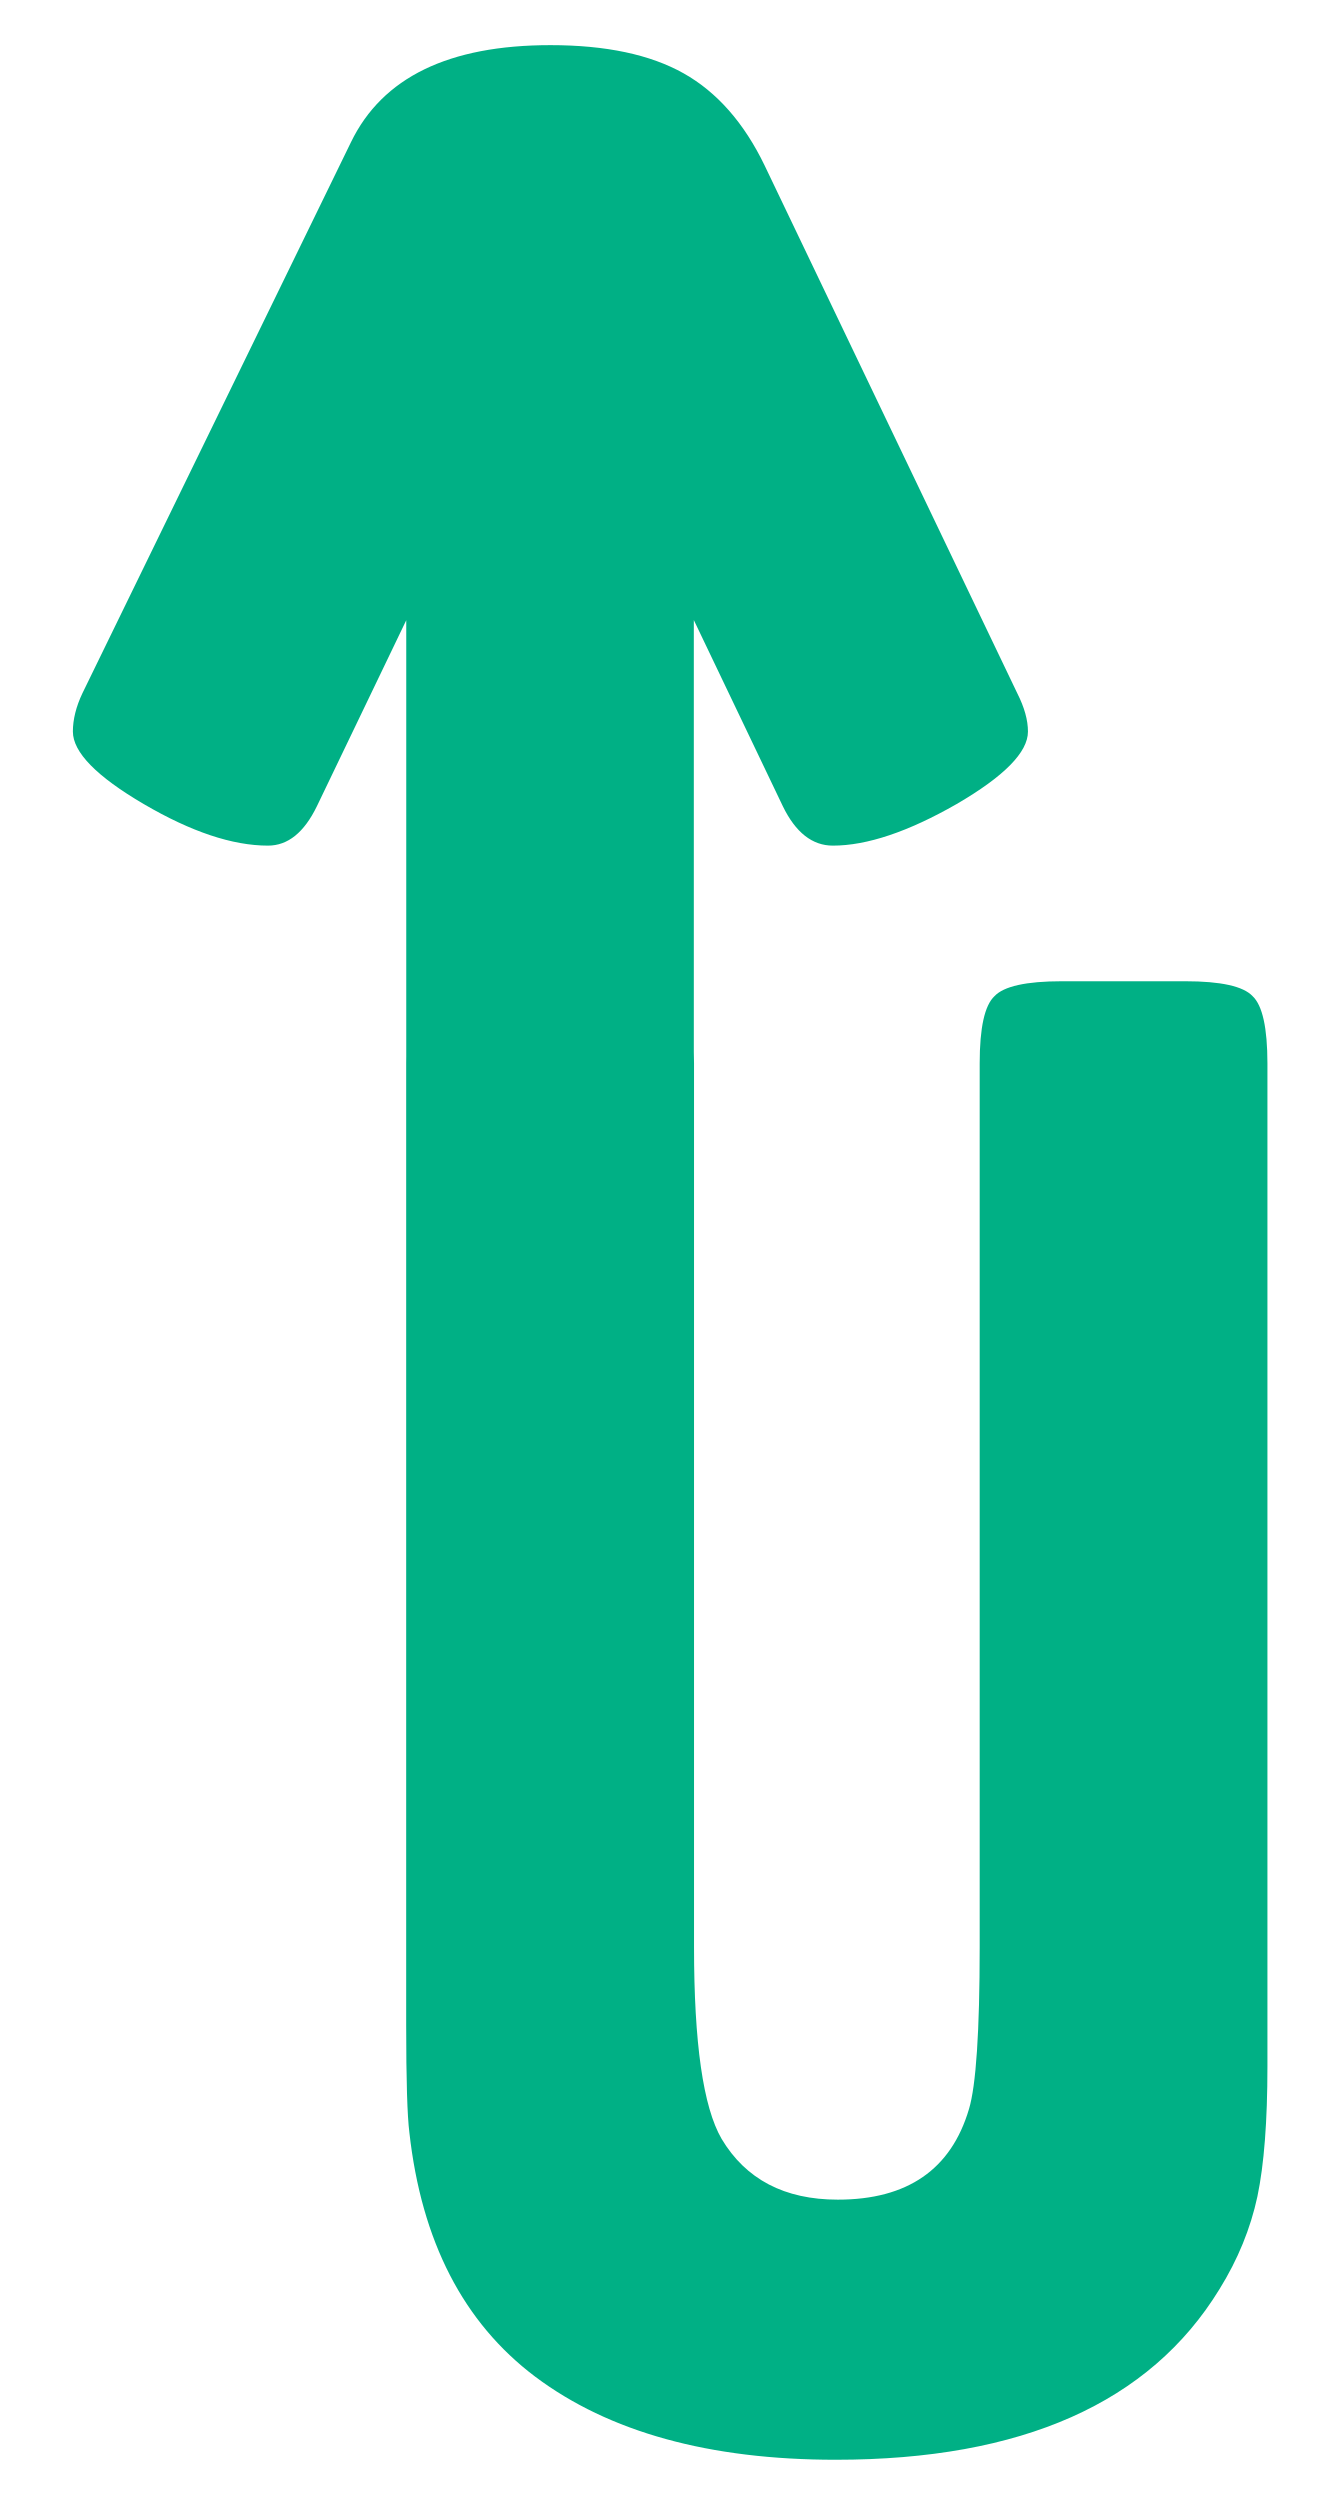
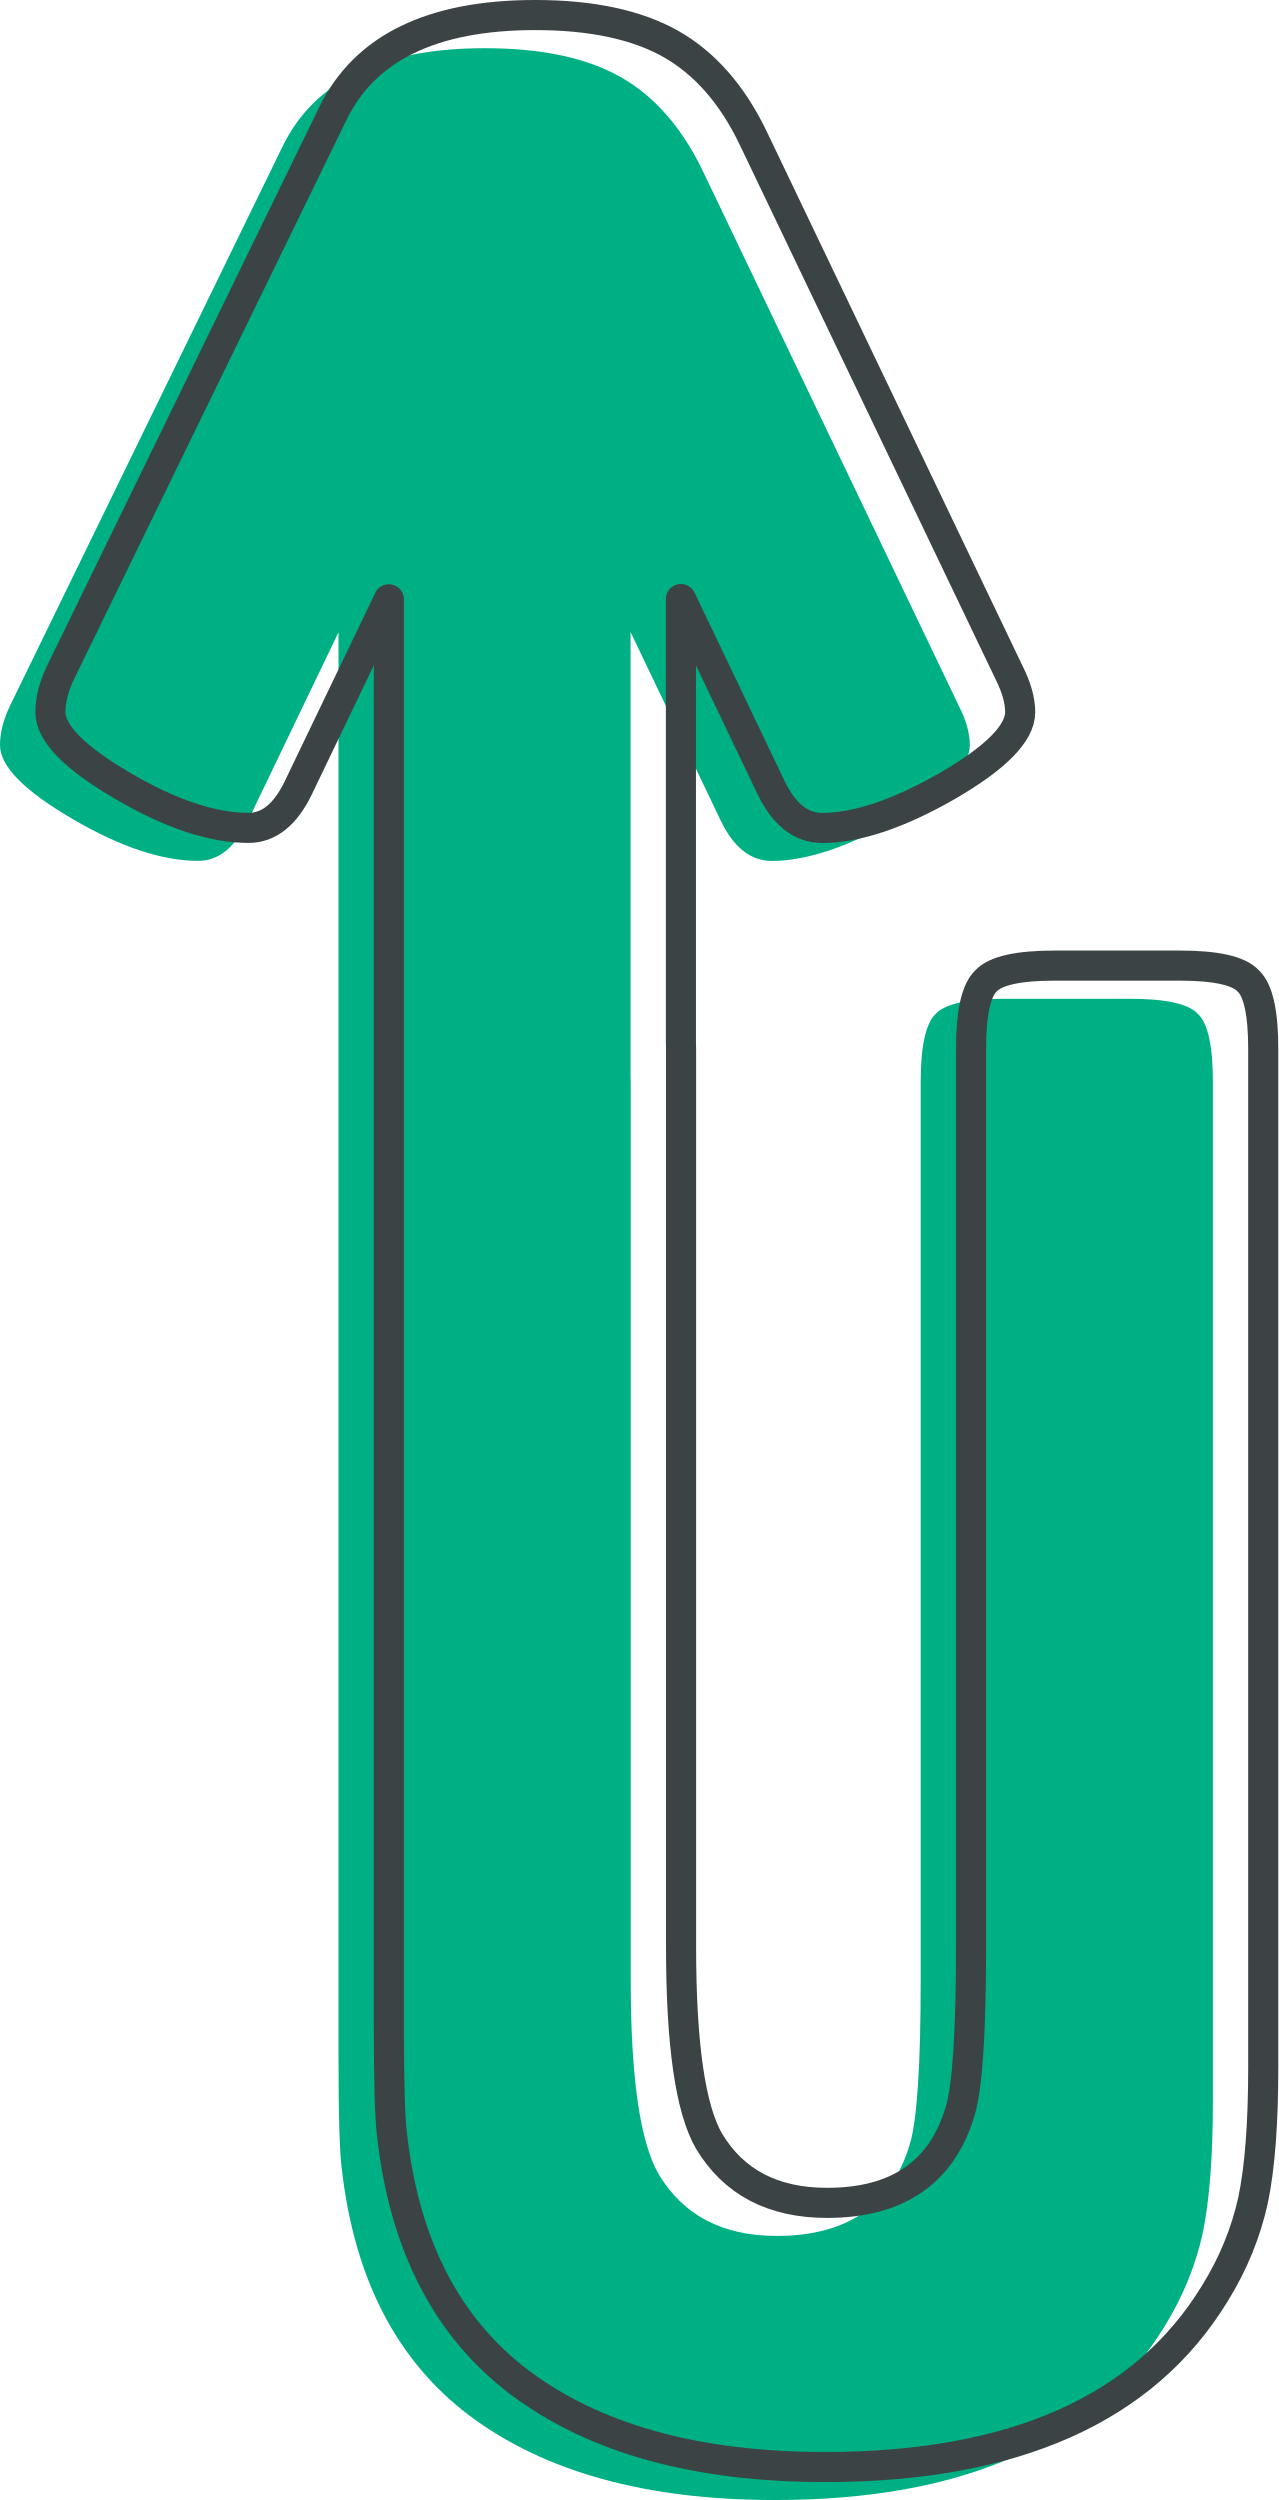
- <svg xmlns="http://www.w3.org/2000/svg" version="1.1" id="Layer_1" x="0px" y="0px" viewBox="0 0 386 720" style="enable-background:new 0 0 386 720;" xml:space="preserve">
+ <svg xmlns="http://www.w3.org/2000/svg" version="1.1" id="Layer_1" x="0px" y="0px" viewBox="0 0 357.72 699.61" style="enable-background:new 0 0 357.72 699.61;" xml:space="preserve">
  <style type="text/css">
	.st0{fill:#00B085;}
+ 	.st1{fill:none;stroke:#3C4344;stroke-width:8.423;stroke-linecap:round;stroke-linejoin:round;stroke-miterlimit:10;}
</style>
-   <path class="st0" d="M360.74,286.89c-2.66-2.85-9.14-4.29-19.37-4.29h-35.58c-10.24,0-16.71,1.45-19.37,4.29  c-2.85,2.66-4.27,9.11-4.27,19.35v254.5c0,24.35-1.06,39.92-3.08,46.66c-5.14,17.4-17.72,26.1-37.78,26.1  c-15.33,0-26.49-5.83-33.47-17.51c-5.33-9.2-7.94-27.61-7.94-55.25v-254.5c0-1.15-0.02-2.24-0.06-3.29V178.58l25.63,53.6  c3.67,7.57,8.49,11.36,14.41,11.36c9.82,0,21.71-3.99,35.62-11.96c13.73-7.99,20.57-14.94,20.57-20.89c0-3.28-1.01-6.95-3.08-11.04  L220.22,47.68C214.3,35.4,206.5,26.54,196.9,21.13c-9.64-5.42-22.4-8.13-38.38-8.13c-29.29,0-48.39,9.3-57.43,27.93L23.74,199.65  c-1.84,3.88-2.75,7.57-2.75,11.04c0,5.94,6.79,12.9,20.43,20.89c13.59,7.96,25.52,11.96,35.76,11.96c5.74,0,10.42-3.79,14.09-11.36  L117,178.63V304.3c-0.01,0.63-0.02,1.28-0.02,1.94v276.91c0,15.98,0.32,26.3,0.92,31.01c3.49,31.31,15.56,54.74,36.22,70.31  c21.3,15.98,50.13,23.94,86.58,23.94c53.62,0,90.48-16.37,110.5-49.12c5.33-8.58,8.95-17.49,10.93-26.69  c1.93-9.23,2.89-21.71,2.89-37.46V306.24C365.01,296,363.59,289.55,360.74,286.89z" />
+   <g>
+     <path class="st0" d="M339.42,302.79v285.05c0,15.54-0.93,27.88-2.82,36.98c-1.98,9.06-5.52,17.86-10.78,26.32   c-19.75,32.3-56.14,48.48-109.04,48.48c-35.97,0-64.4-7.88-85.41-23.63c-20.39-15.37-32.3-38.49-35.76-69.37   c-0.59-4.63-0.88-14.83-0.88-30.62V176.94l-25.35,52.77c-3.62,7.5-8.25,11.2-13.94,11.2c-10.07,0-21.86-3.92-35.25-11.79   C6.7,221.25,0,214.38,0,208.53c0-3.41,0.93-7.08,2.74-10.91L79.05,41.03c8.93-18.41,27.76-27.54,56.65-27.54   c15.75,0,28.34,2.65,37.86,8c9.48,5.35,17.18,14.07,23.04,26.2l71.77,149.94c2.06,4.04,3.03,7.67,3.03,10.91   c0,5.85-6.74,12.72-20.3,20.6c-13.69,7.88-25.44,11.79-35.13,11.79c-5.85,0-10.61-3.71-14.24-11.2l-25.27-52.86v124.08   c0.04,0.63,0.04,1.22,0.04,1.85v251.14c0,27.25,2.57,45.4,7.83,54.5c6.91,11.54,17.9,17.27,33.02,17.27   c19.8,0,32.22-8.59,37.27-25.73c2.02-6.65,3.03-22.03,3.03-46.03V302.79c0-10.07,1.43-16.47,4.21-19.08   c2.65-2.82,9.01-4.21,19.12-4.21h35.13c10.07,0,16.47,1.39,19.08,4.21C338.03,286.32,339.42,292.72,339.42,302.79z" />
+     <g>
+       <path class="st1" d="M353.51,293.56V578.6c0,15.54-0.93,27.84-2.82,36.98c-1.98,9.05-5.52,17.86-10.78,26.32    c-19.75,32.3-56.14,48.48-109.04,48.48c-35.97,0-64.4-7.88-85.41-23.63c-20.38-15.37-32.3-38.49-35.76-69.37    c-0.59-4.63-0.88-14.83-0.88-30.62V167.71l-25.35,52.77c-3.62,7.5-8.26,11.2-13.94,11.2c-10.07,0-21.86-3.92-35.25-11.79    c-13.48-7.88-20.17-14.74-20.17-20.6c0-3.41,0.93-7.08,2.74-10.91L93.14,31.8c8.93-18.41,27.76-27.59,56.65-27.59    c15.75,0,28.34,2.7,37.86,8.04c9.48,5.35,17.18,14.07,23.04,26.2l71.77,149.94c2.02,4.04,3.03,7.67,3.03,10.91    c0,5.85-6.74,12.72-20.3,20.6c-13.73,7.88-25.44,11.79-35.13,11.79c-5.85,0-10.61-3.71-14.24-11.2l-25.27-52.86V291.7    c0.04,0.59,0.04,1.22,0.04,1.85v251.1c0,27.29,2.57,45.44,7.83,54.54c6.91,11.5,17.9,17.27,33.02,17.27    c19.8,0,32.22-8.59,37.27-25.73c2.02-6.65,3.03-22.03,3.03-46.08v-251.1c0-10.11,1.43-16.47,4.21-19.08    c2.65-2.82,9.01-4.25,19.12-4.25h35.13c10.07,0,16.47,1.43,19.08,4.25C352.12,277.09,353.51,283.45,353.51,293.56z" />
+     </g>
+   </g>
</svg>
